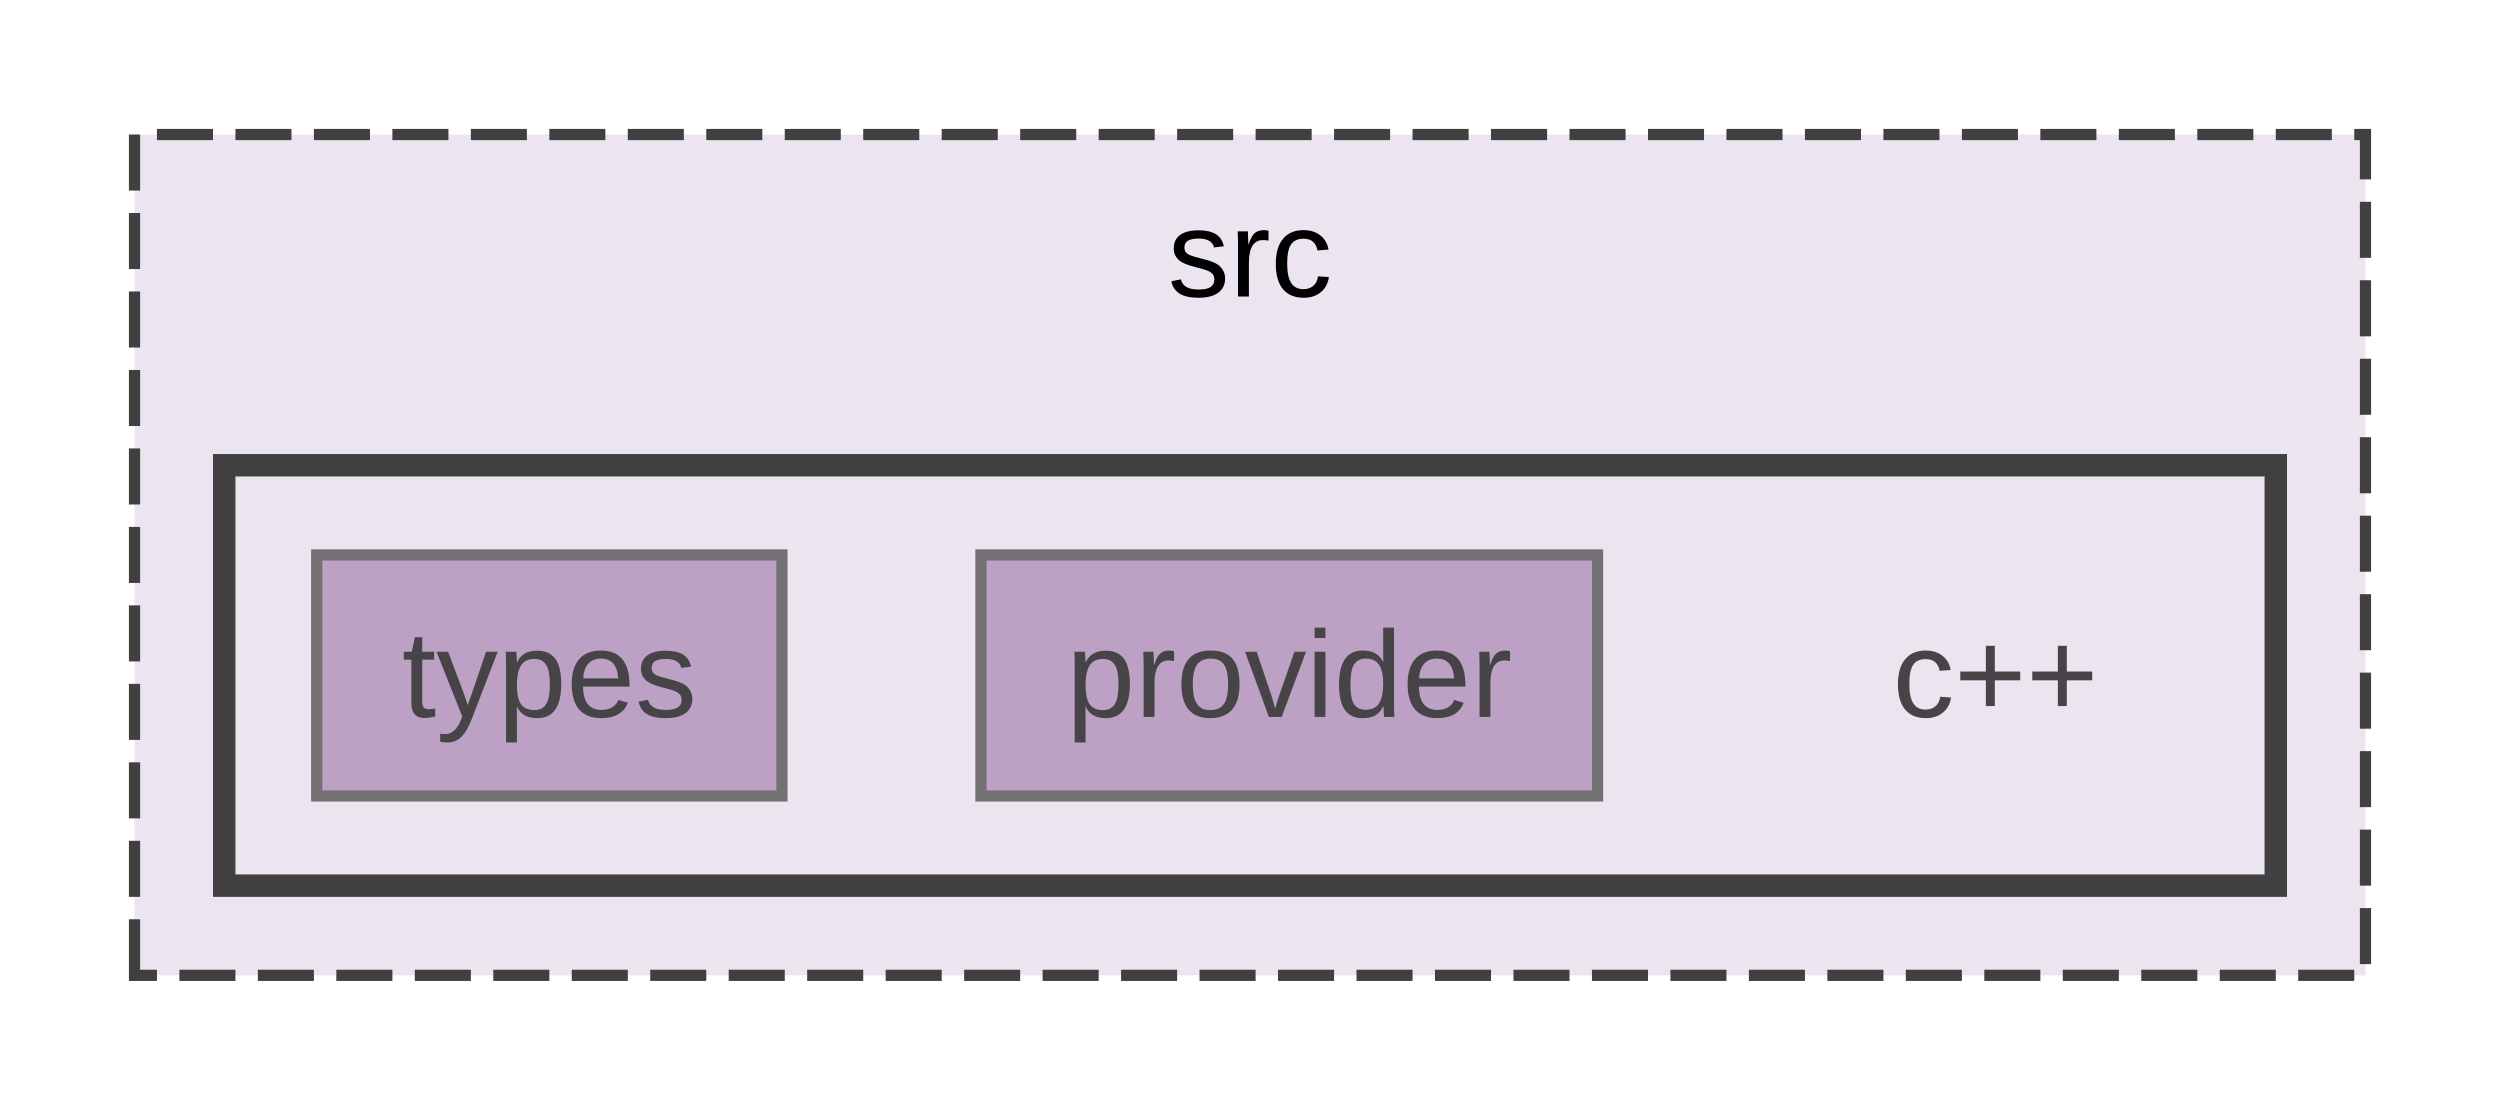
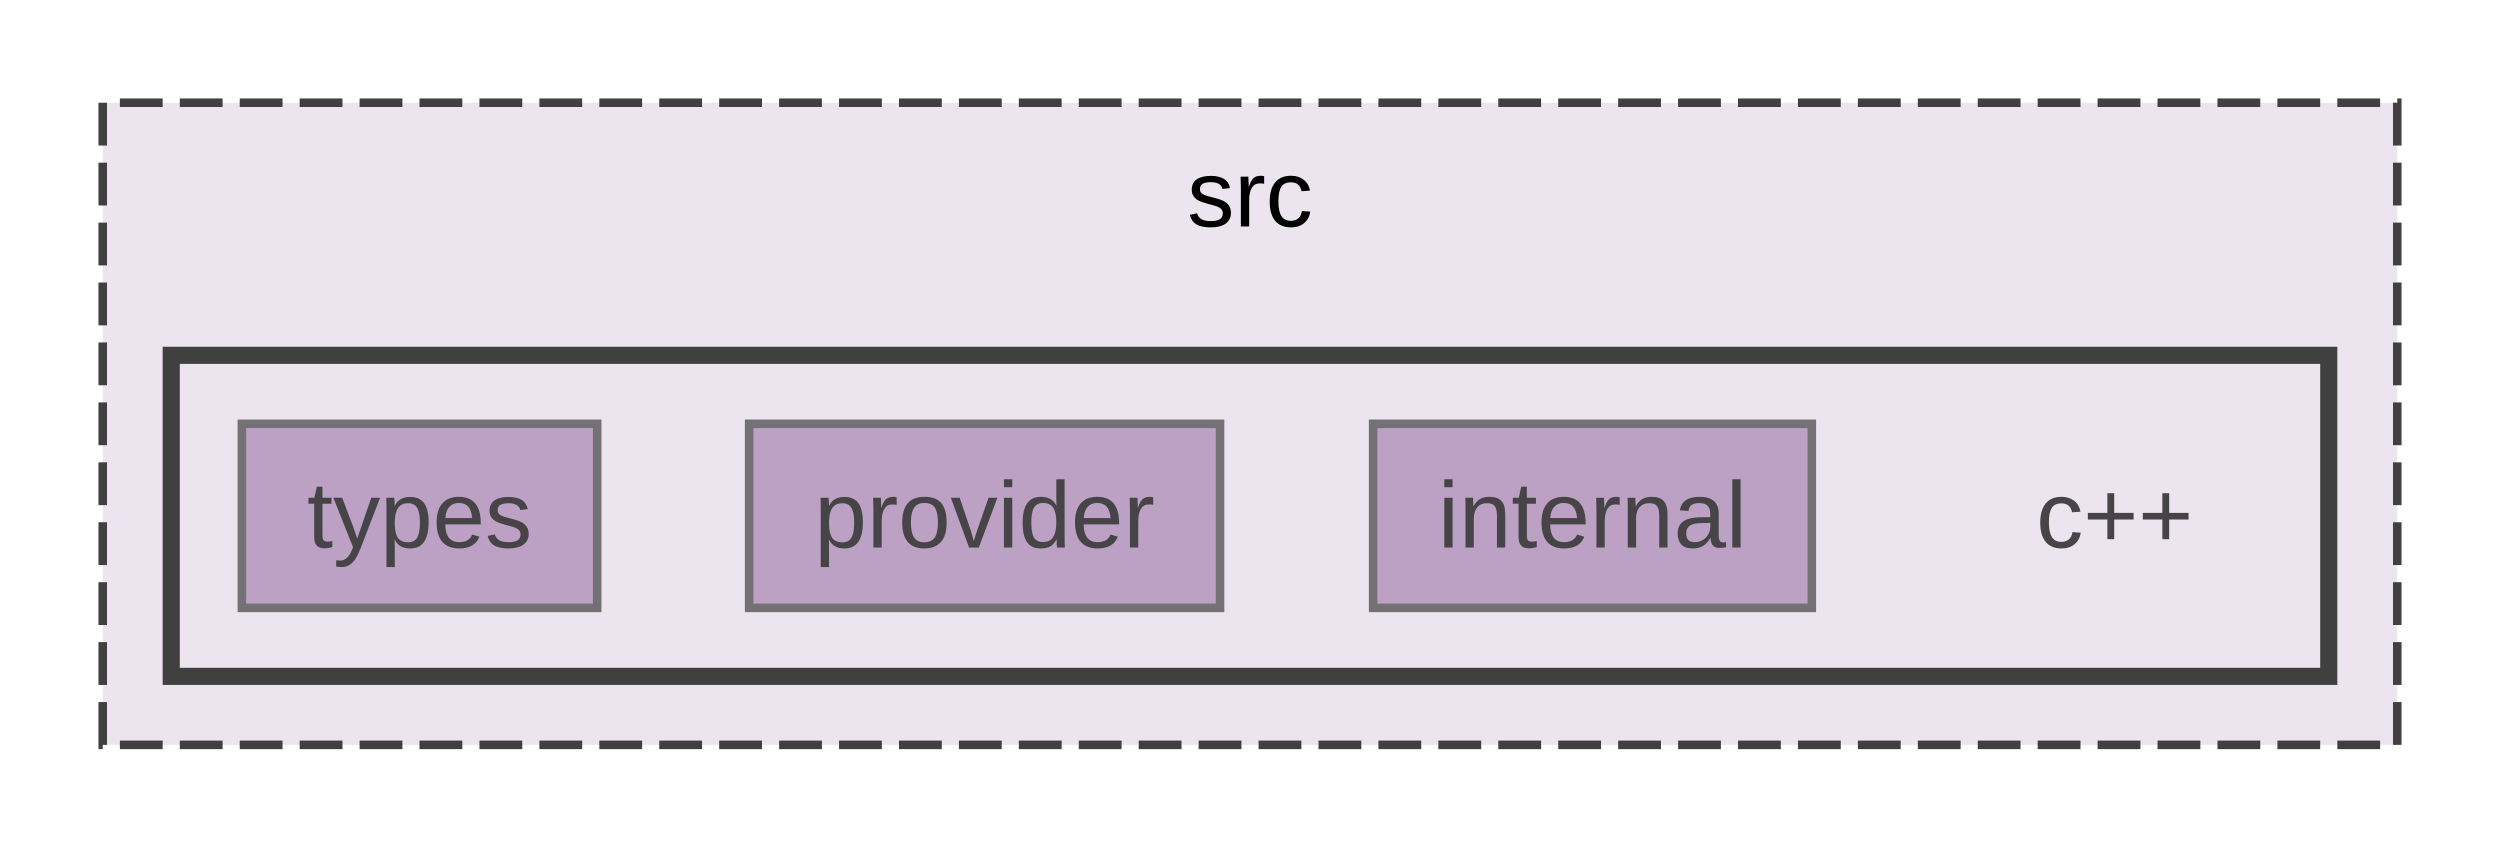
- <svg xmlns="http://www.w3.org/2000/svg" xmlns:xlink="http://www.w3.org/1999/xlink" width="223pt" height="99pt" viewBox="0.00 0.00 223.00 99.00">
+ <svg xmlns="http://www.w3.org/2000/svg" xmlns:xlink="http://www.w3.org/1999/xlink" width="292pt" height="99pt" viewBox="0.00 0.00 292.00 99.00">
  <svg id="main" version="1.1" xml:space="preserve">
    <style type="text/css">
.node, .edge {opacity: 0.7;}
.node.selected, .edge.selected {opacity: 1;}
.edge:hover path { stroke: red; }
.edge:hover polygon { stroke: red; fill: red; }
</style>
    <svg id="graph" class="graph">
      <g id="graph0" class="graph" transform="scale(1 1) rotate(0) translate(4 95)">
        <g id="clust1" class="cluster">
          <g id="a_clust1">
            <a xlink:href="dir_68267d1309a1af8e8297ef4c3efbcdba.html" target="_top" xlink:title="src">
-               <polygon fill="#ece5ef" stroke="#404040" stroke-dasharray="5,2" points="8,-8 8,-83 207,-83 207,-8 8,-8" />
-               <text text-anchor="middle" x="107.5" y="-68.55" font-family="Arial" font-size="11.00">src</text>
+               <polygon fill="#ece5ef" stroke="#404040" stroke-dasharray="5,2" points="8,-8 8,-83 276,-83 276,-8 8,-8" />
+               <text text-anchor="middle" x="142" y="-68.55" font-family="Arial" font-size="11.00">src</text>
            </a>
          </g>
        </g>
        <g id="clust2" class="cluster">
          <g id="a_clust2">
            <a xlink:href="dir_fcb2a60e1810a51543a3cc3a113d0956.html" target="_top">
-               <polygon fill="#ece5ef" stroke="#404040" stroke-width="2" points="16,-16 16,-53.5 199,-53.5 199,-16 16,-16" />
+               <polygon fill="#ece5ef" stroke="#404040" stroke-width="2" points="16,-16 16,-53.5 268,-53.5 268,-16 16,-16" />
            </a>
          </g>
        </g>
        <g id="node1" class="node">
-           <text text-anchor="middle" x="174" y="-31.05" font-family="Arial" font-size="11.00">c++</text>
+           <text text-anchor="middle" x="243" y="-31.05" font-family="Arial" font-size="11.00">c++</text>
        </g>
        <g id="node2" class="node">
          <g id="a_node2">
+             <a xlink:href="dir_b4e6f52af757283c67a58df59b935f2d.html" target="_top" xlink:title="internal">
+               <polygon fill="#a885b3" stroke="#404040" points="207.62,-45.5 156.38,-45.5 156.38,-24 207.62,-24 207.62,-45.5" />
+               <text text-anchor="middle" x="182" y="-31.05" font-family="Arial" font-size="11.00">internal</text>
+             </a>
+           </g>
+         </g>
+         <g id="node3" class="node">
+           <g id="a_node3">
            <a xlink:href="dir_57bf5670139e6b7020bea693205143a5.html" target="_top" xlink:title="provider">
              <polygon fill="#a885b3" stroke="#404040" points="138.5,-45.5 83.5,-45.5 83.5,-24 138.5,-24 138.5,-45.5" />
              <text text-anchor="middle" x="111" y="-31.05" font-family="Arial" font-size="11.00">provider</text>
            </a>
          </g>
        </g>
-         <g id="node3" class="node">
-           <g id="a_node3">
+         <g id="node4" class="node">
+           <g id="a_node4">
            <a xlink:href="dir_aaec6c757664ae85866b648db831d32b.html" target="_top" xlink:title="types">
              <polygon fill="#a885b3" stroke="#404040" points="65.75,-45.5 24.25,-45.5 24.25,-24 65.75,-24 65.75,-45.5" />
              <text text-anchor="middle" x="45" y="-31.05" font-family="Arial" font-size="11.00">types</text>
            </a>
          </g>
        </g>
      </g>
    </svg>
  </svg>
  <style type="text/css">

[data-mouse-over-selected='false'] { opacity: 0.7; }
[data-mouse-over-selected='true']  { opacity: 1.0; }

</style>
</svg>
